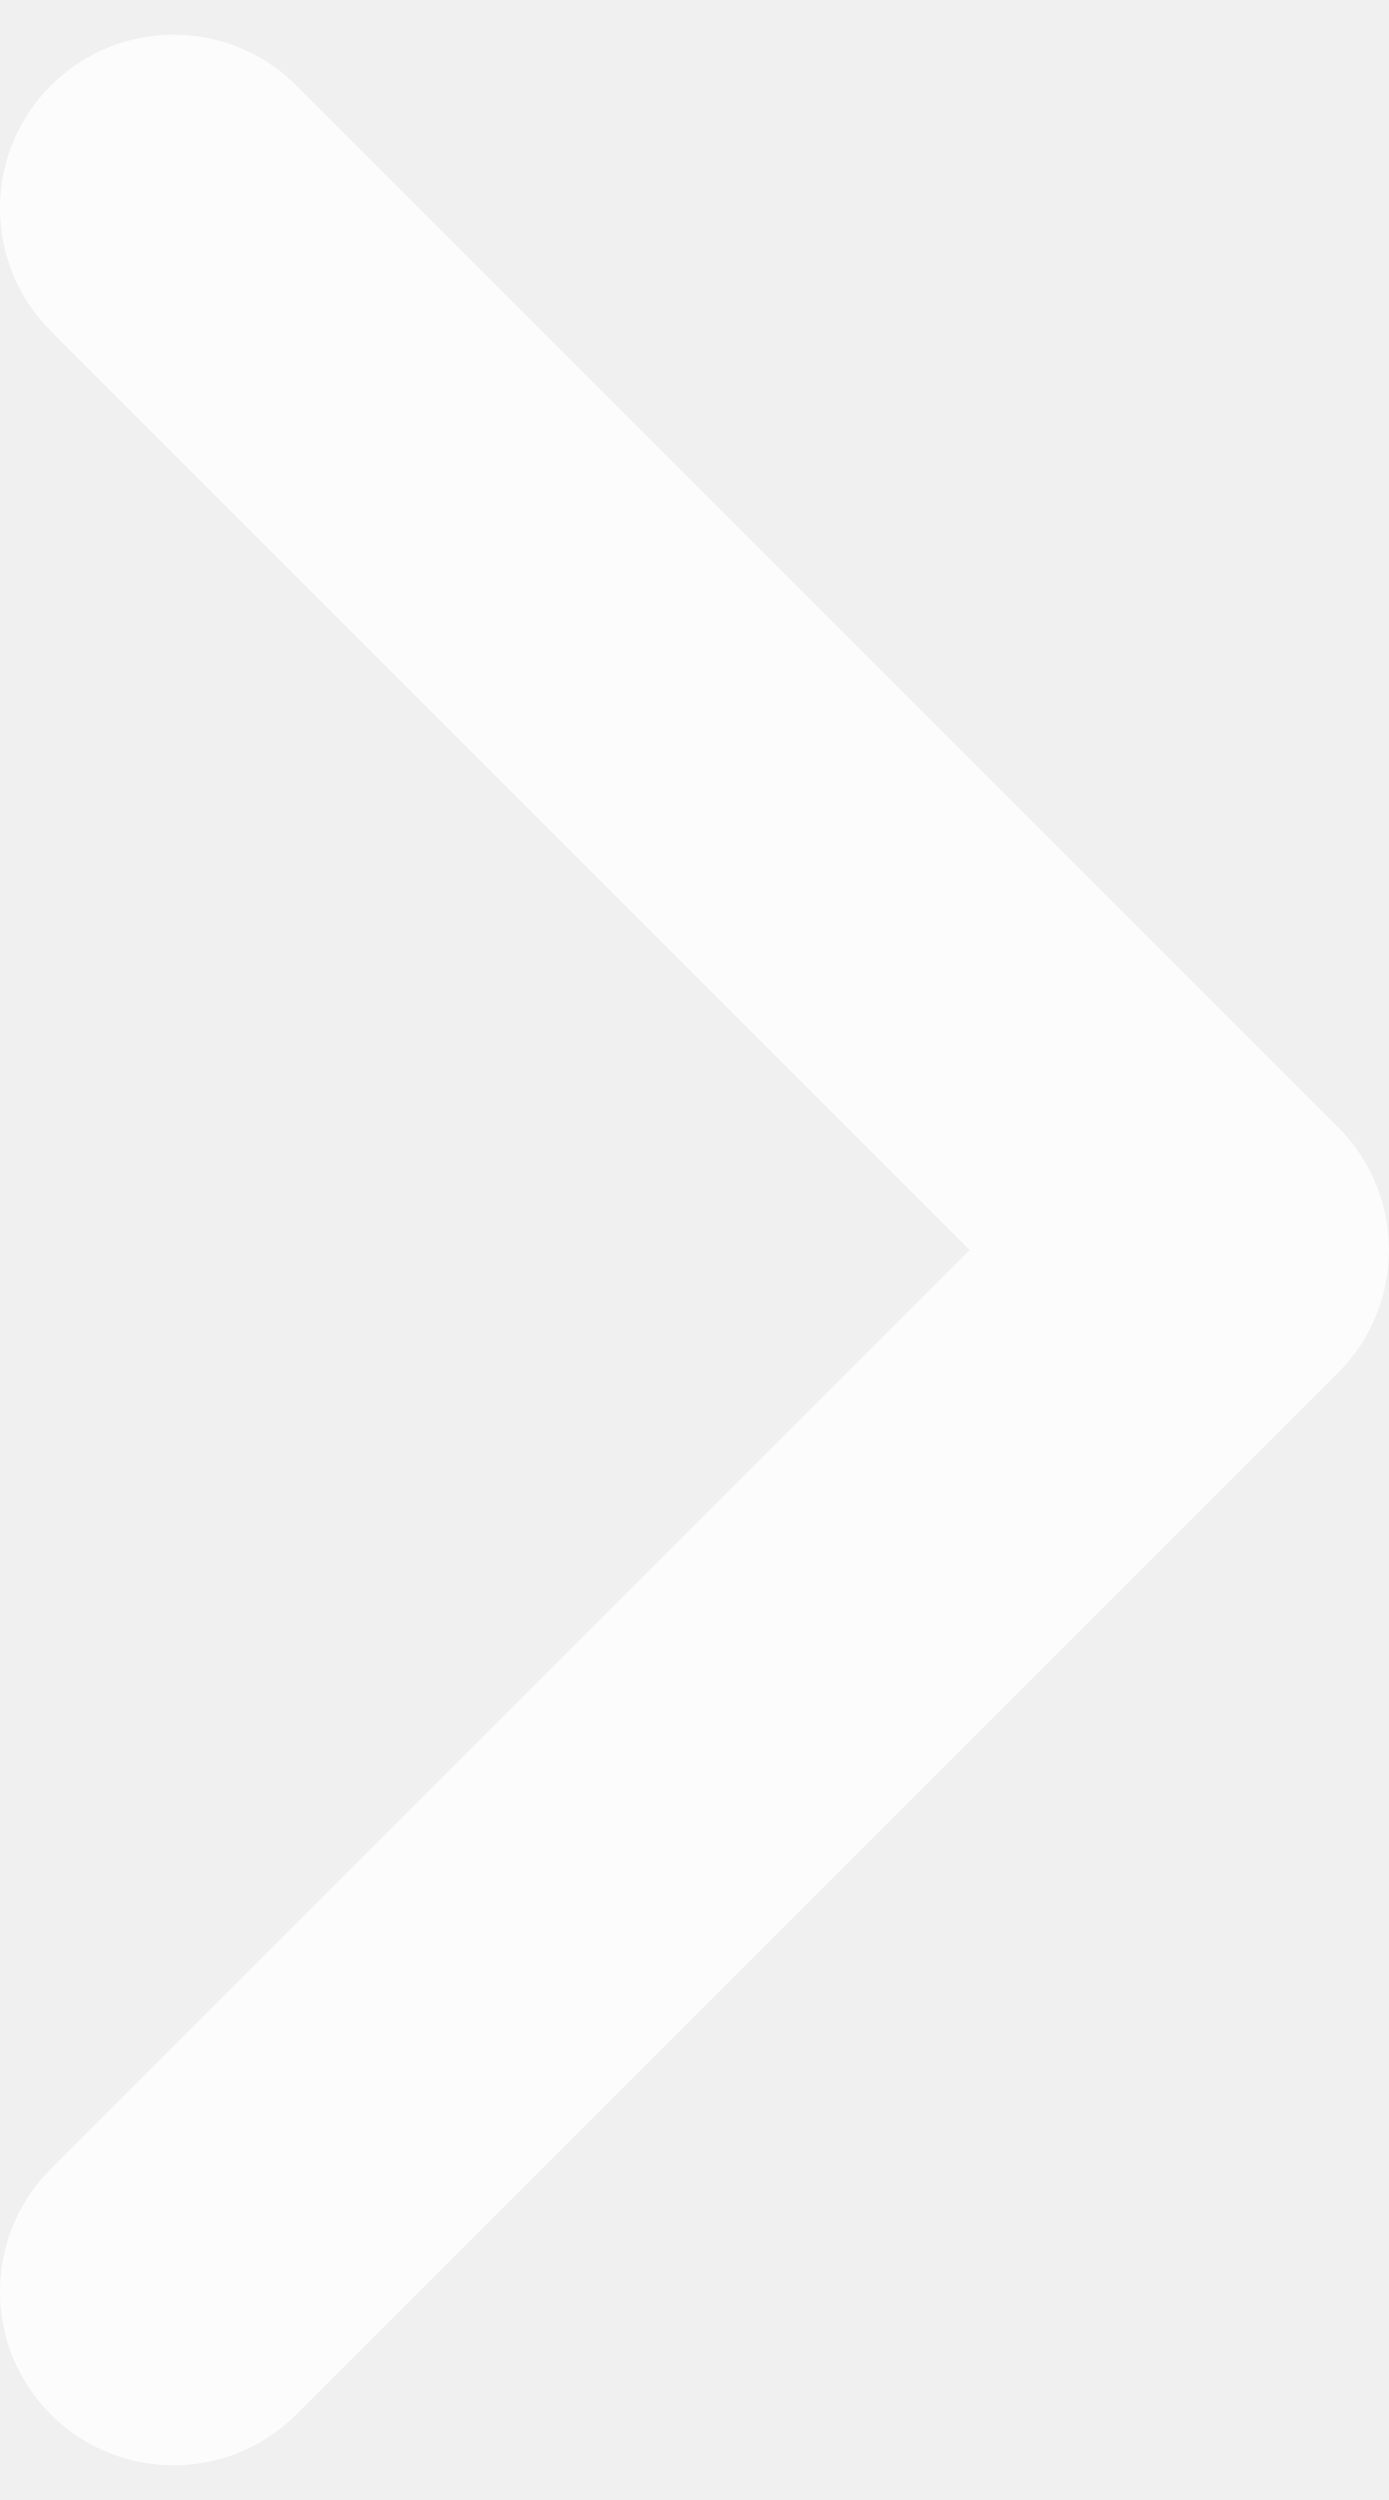
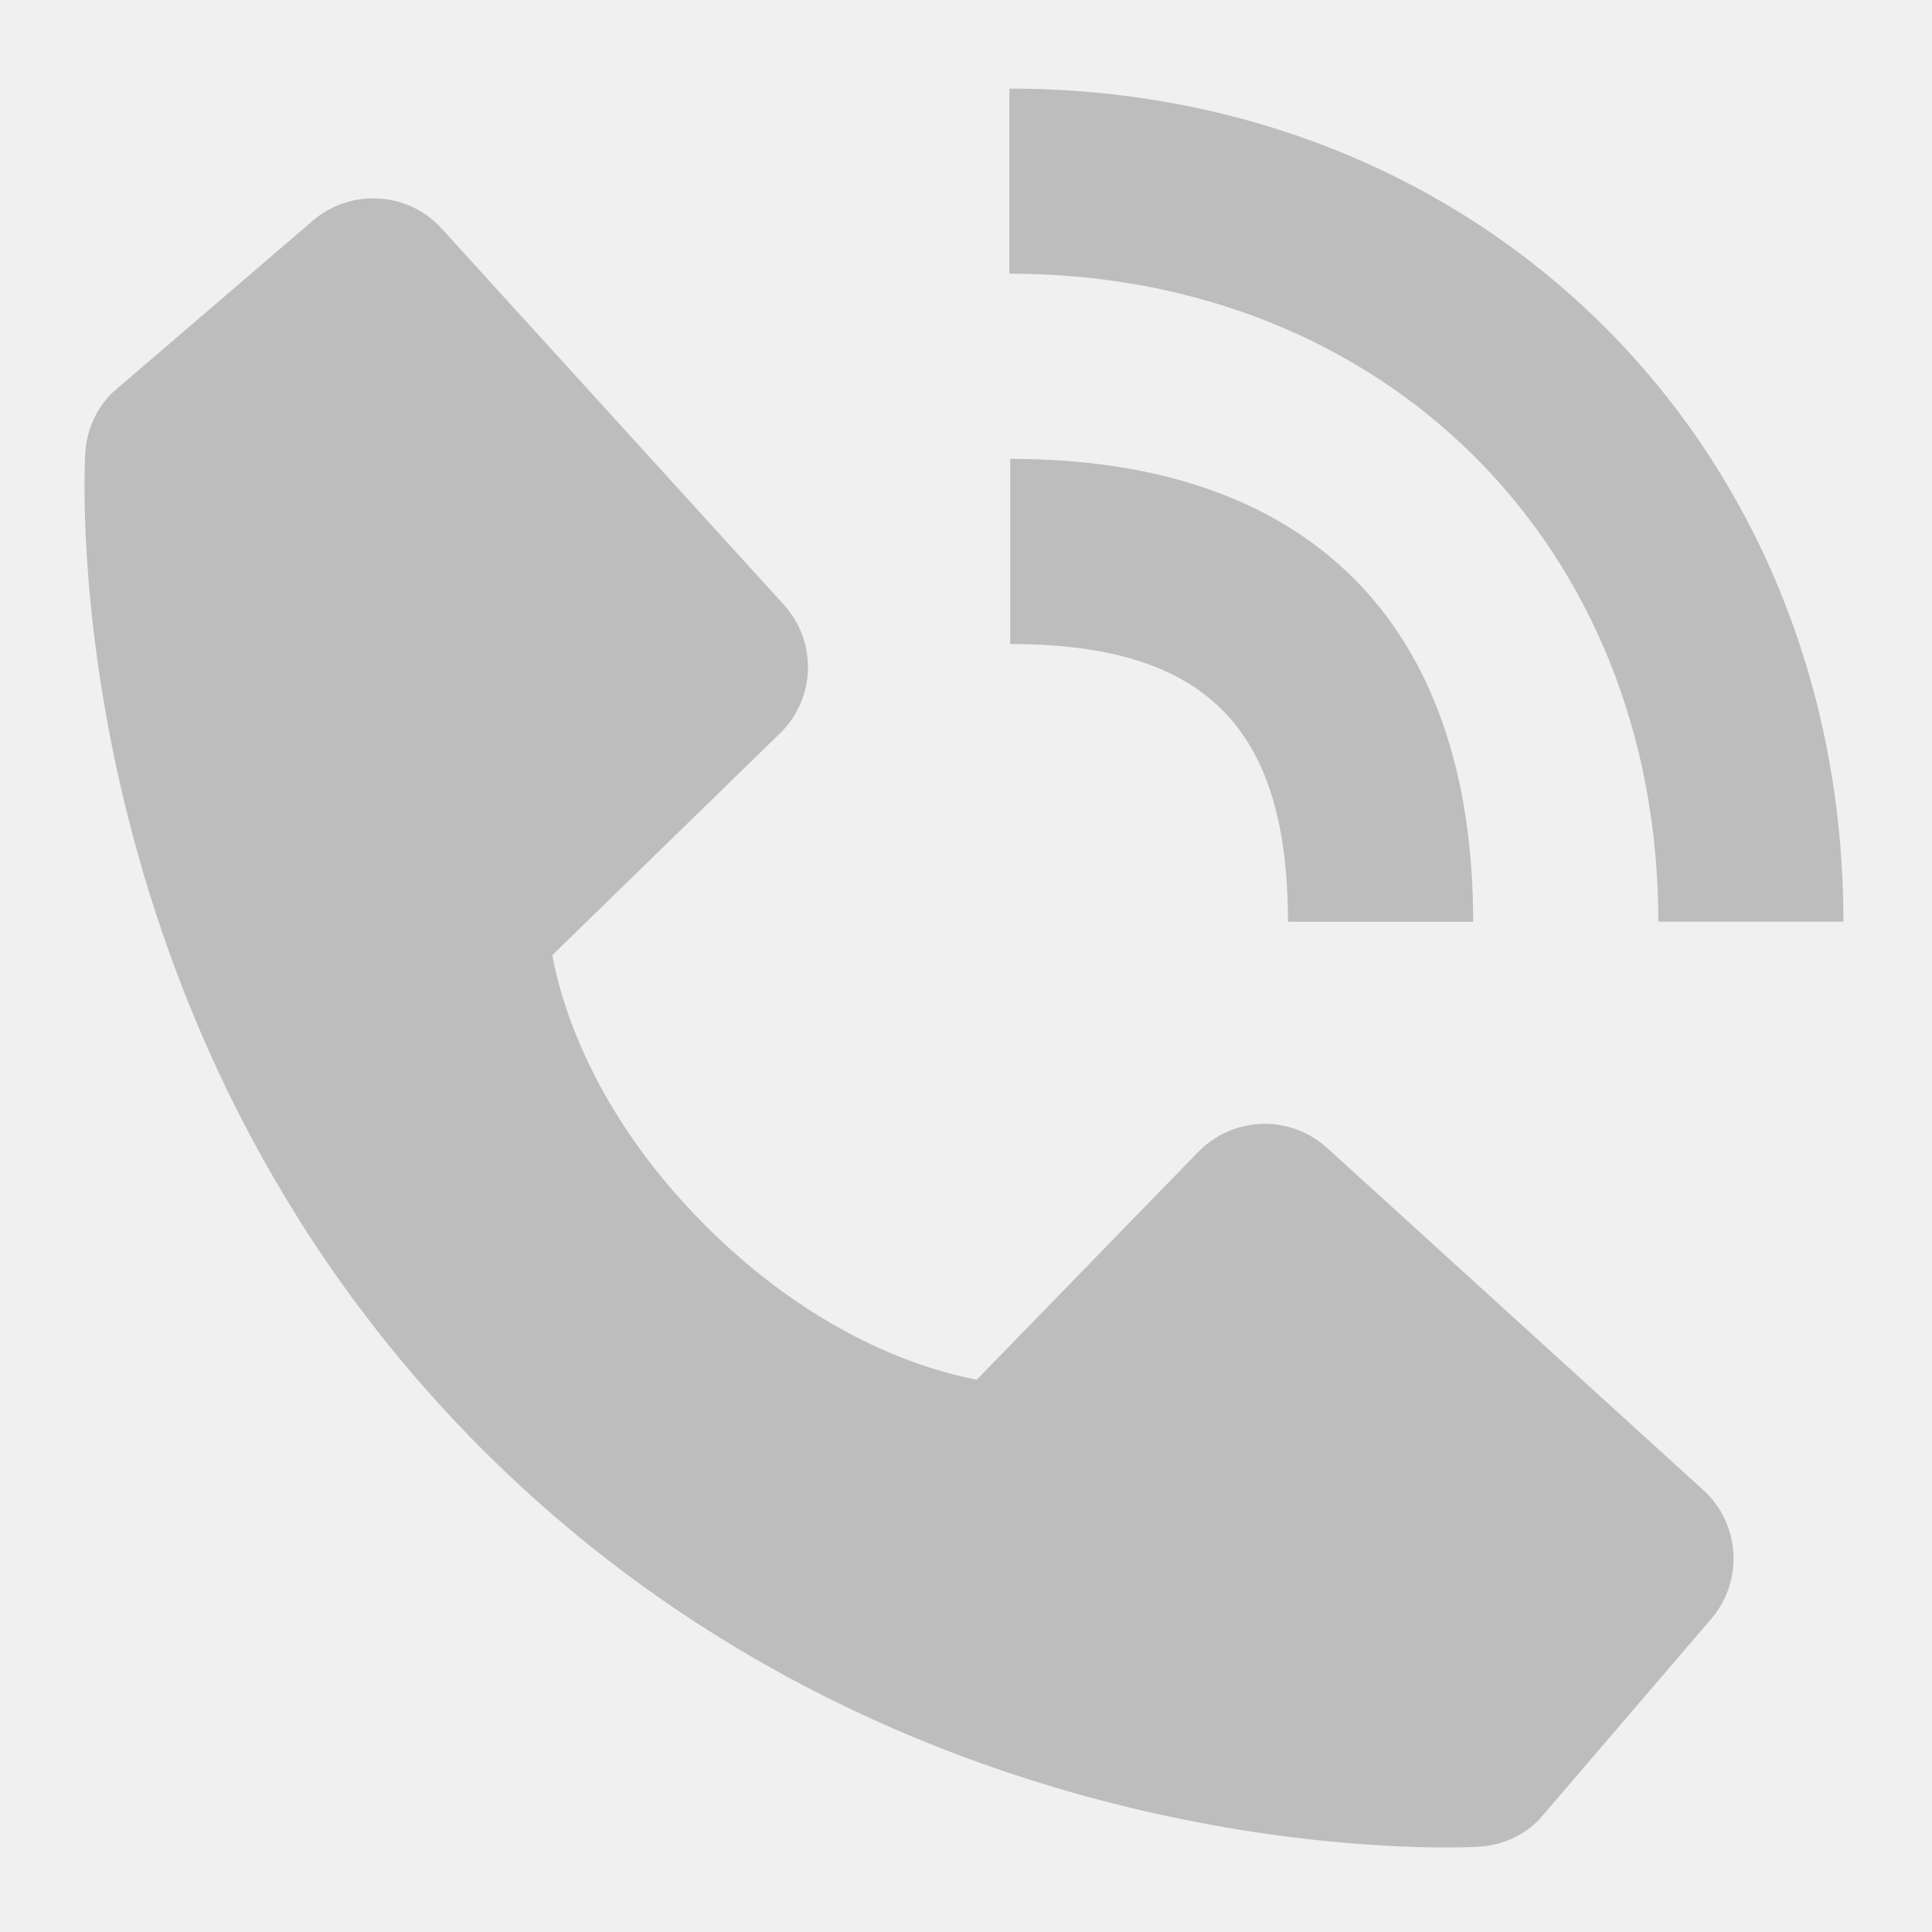
- <svg xmlns="http://www.w3.org/2000/svg" width="10" height="18" fill="none">
-   <path fill-rule="evenodd" clip-rule="evenodd" d="M.366.616a1.25 1.25 0 011.768 0l7.5 7.5a1.25 1.25 0 010 1.768l-7.5 7.5a1.25 1.25 0 01-1.768-1.768L6.982 9 .366 2.384a1.25 1.25 0 010-1.768z" fill="#fff" fill-opacity=".8" />
+ <svg xmlns="http://www.w3.org/2000/svg" width="20" height="20" viewBox="0 0 20 20" fill="none">
+   <path d="M17.167 9.541H19.083C19.083 4.625 15.372 0.917 10.449 0.917V2.833C14.341 2.833 17.167 5.654 17.167 9.541Z" fill="#BDBDBD" />
+   <path d="M10.458 6.667C12.474 6.667 13.333 7.526 13.333 9.542H15.25C15.25 6.451 13.549 4.75 10.458 4.75V6.667ZM13.738 11.883C13.554 11.716 13.312 11.626 13.063 11.634C12.814 11.642 12.578 11.746 12.405 11.924L10.111 14.283C9.559 14.177 8.45 13.831 7.307 12.692C6.165 11.549 5.819 10.436 5.717 9.888L8.073 7.593C8.252 7.42 8.356 7.184 8.364 6.935C8.371 6.686 8.282 6.444 8.114 6.26L4.573 2.367C4.406 2.182 4.173 2.07 3.924 2.055C3.675 2.039 3.43 2.121 3.24 2.283L1.161 4.067C0.995 4.233 0.896 4.454 0.883 4.689C0.868 4.928 0.594 10.604 4.995 15.006C8.834 18.844 13.643 19.125 14.967 19.125C15.161 19.125 15.28 19.119 15.311 19.117C15.546 19.104 15.767 19.005 15.932 18.838L17.715 16.758C17.877 16.569 17.959 16.324 17.944 16.075C17.929 15.826 17.817 15.593 17.632 15.425L13.738 11.883Z" fill="#BDBDBD" />
</svg>
